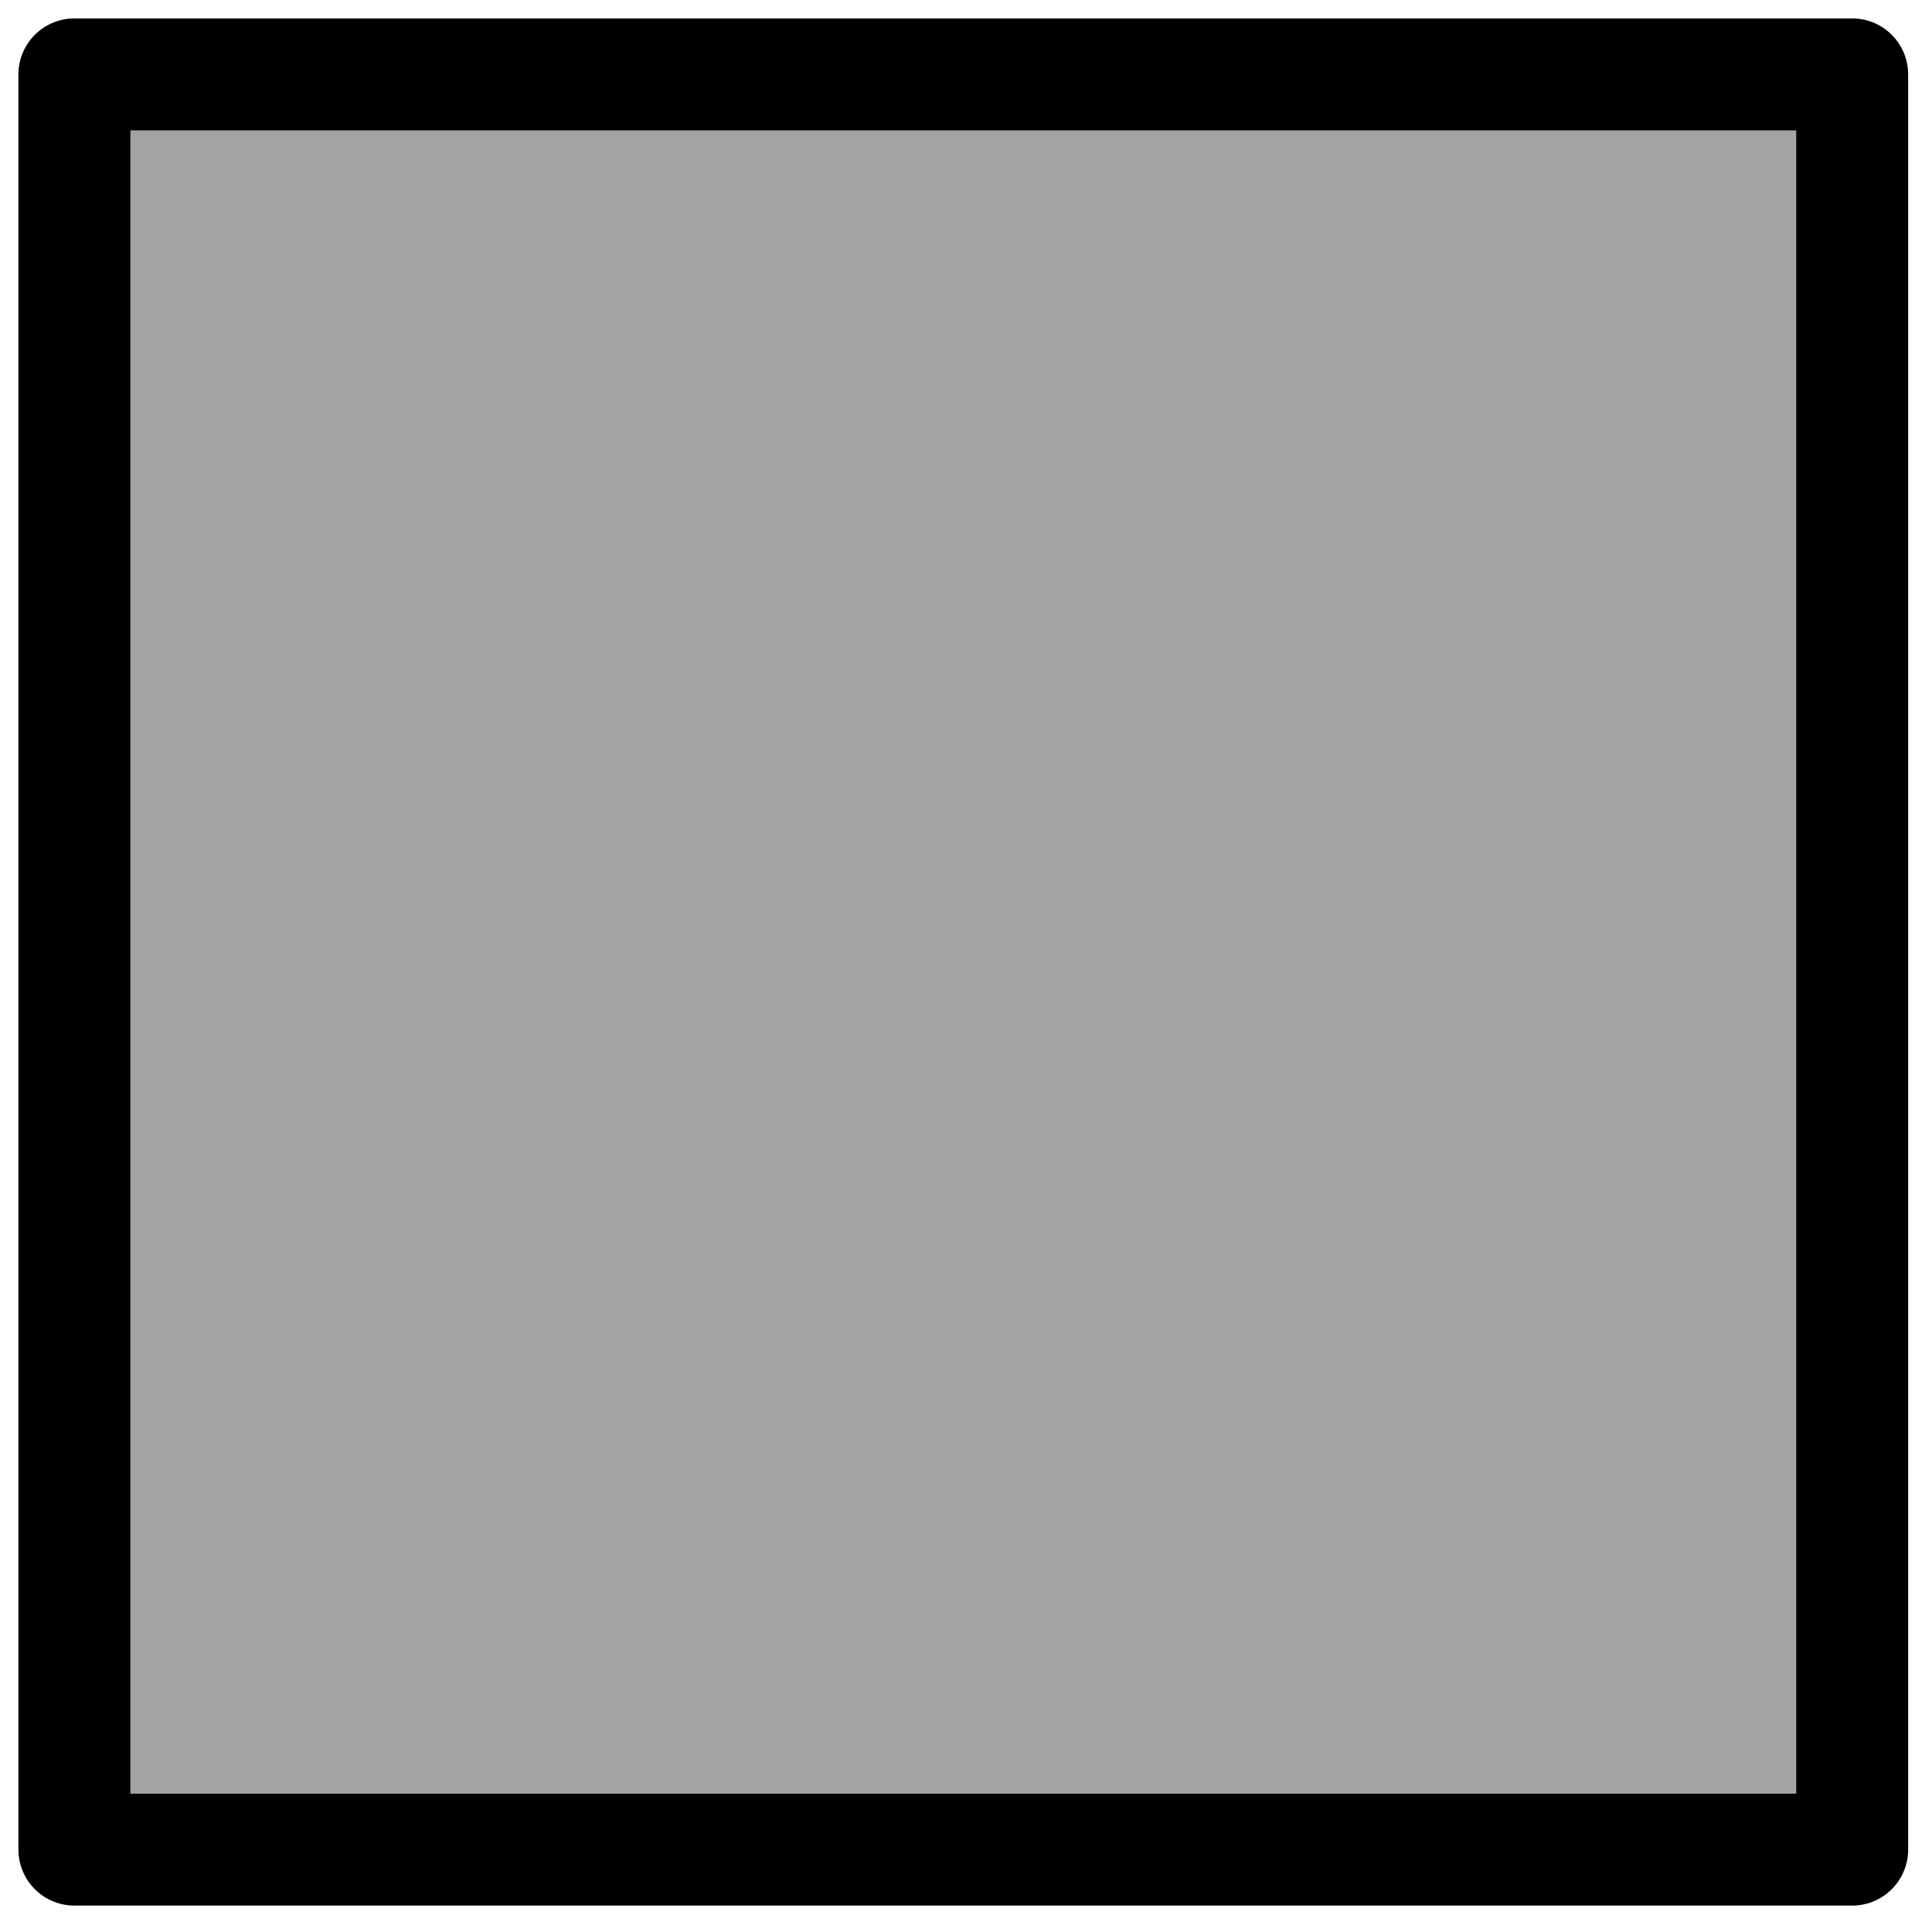
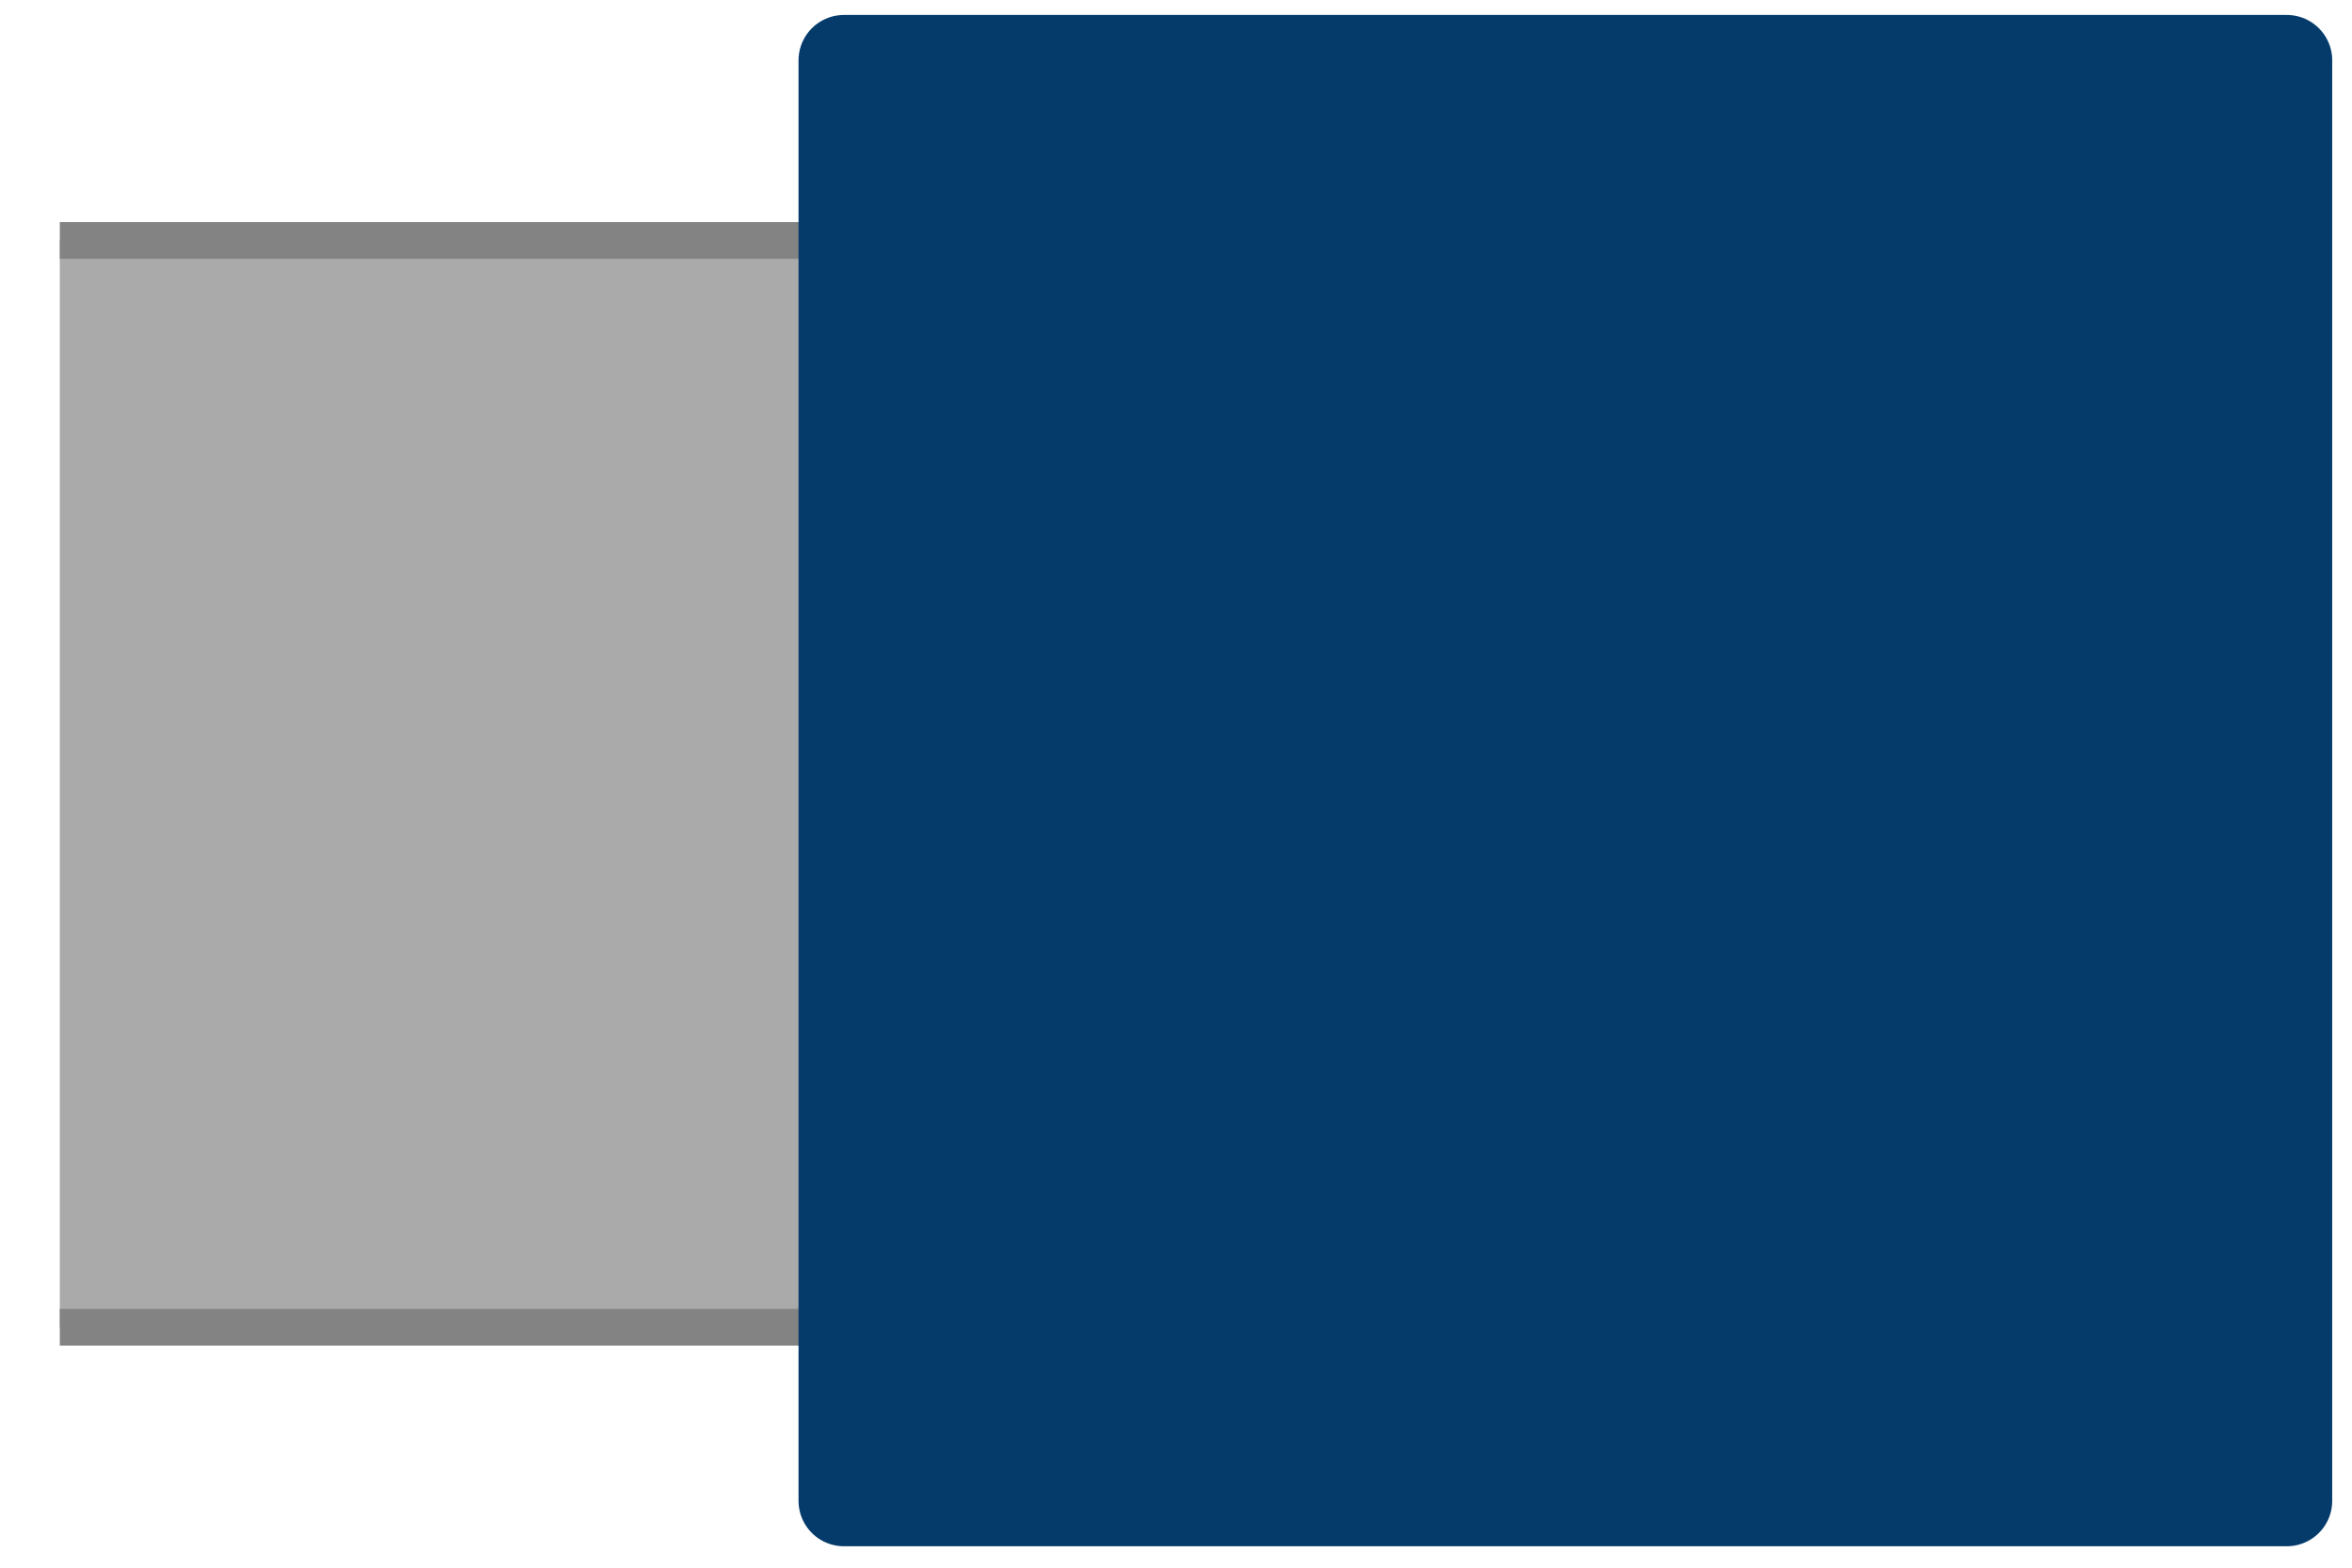
- <svg xmlns="http://www.w3.org/2000/svg" width="128" height="128" viewBox="0 0 33.867 33.867" version="1.1" id="svg1">
-   <defs id="defs1" />
+ <svg xmlns="http://www.w3.org/2000/svg" width="192" height="128" viewBox="0 0 50.8 33.867" version="1.1" id="svg1">
+   <defs id="defs1">
+     <clipPath clipPathUnits="userSpaceOnUse" id="clipPath3">
+       <rect style="fill:#aaaaaa;stroke:#838383;stroke-width:0.794;stroke-linecap:round;stroke-linejoin:round;stroke-dasharray:none" id="rect4" width="32.625" height="40.324" x="3.408" y="-2.524" transform="scale(-1,1)" />
+     </clipPath>
+   </defs>
+   <g id="layer2" style="fill:#aaaaaa;fill-opacity:1;stroke:#838383;stroke-opacity:1;stroke-width:0.265;stroke-dasharray:none">
+     <rect style="fill:#aaaaaa;fill-opacity:1;stroke:#838383;stroke-width:0.794;stroke-linecap:round;stroke-linejoin:round;stroke-dasharray:none;stroke-opacity:1" id="rect2" width="24.16" height="23.479" x="-20.416" y="5.194" transform="matrix(-1,0,0,1,-2.116667,0)" clip-path="url(#clipPath3)" />
+   </g>
  <g id="layer1">
-     <rect style="opacity:1;fill:#a3a3a3;stroke:#000000;stroke-width:1.962;stroke-linecap:round;stroke-linejoin:round;fill-opacity:1;stroke-opacity:1" id="rect1" width="31.164" height="31.119" x="1.304" y="1.304" />
+     <rect style="opacity:1;fill:#053b6b;fill-opacity:1;stroke:#053b6b;stroke-width:1.962;stroke-linecap:round;stroke-linejoin:round;stroke-opacity:1" id="rect1" width="31.164" height="31.119" x="-49.392" y="1.304" transform="scale(-1,1)" />
  </g>
</svg>
